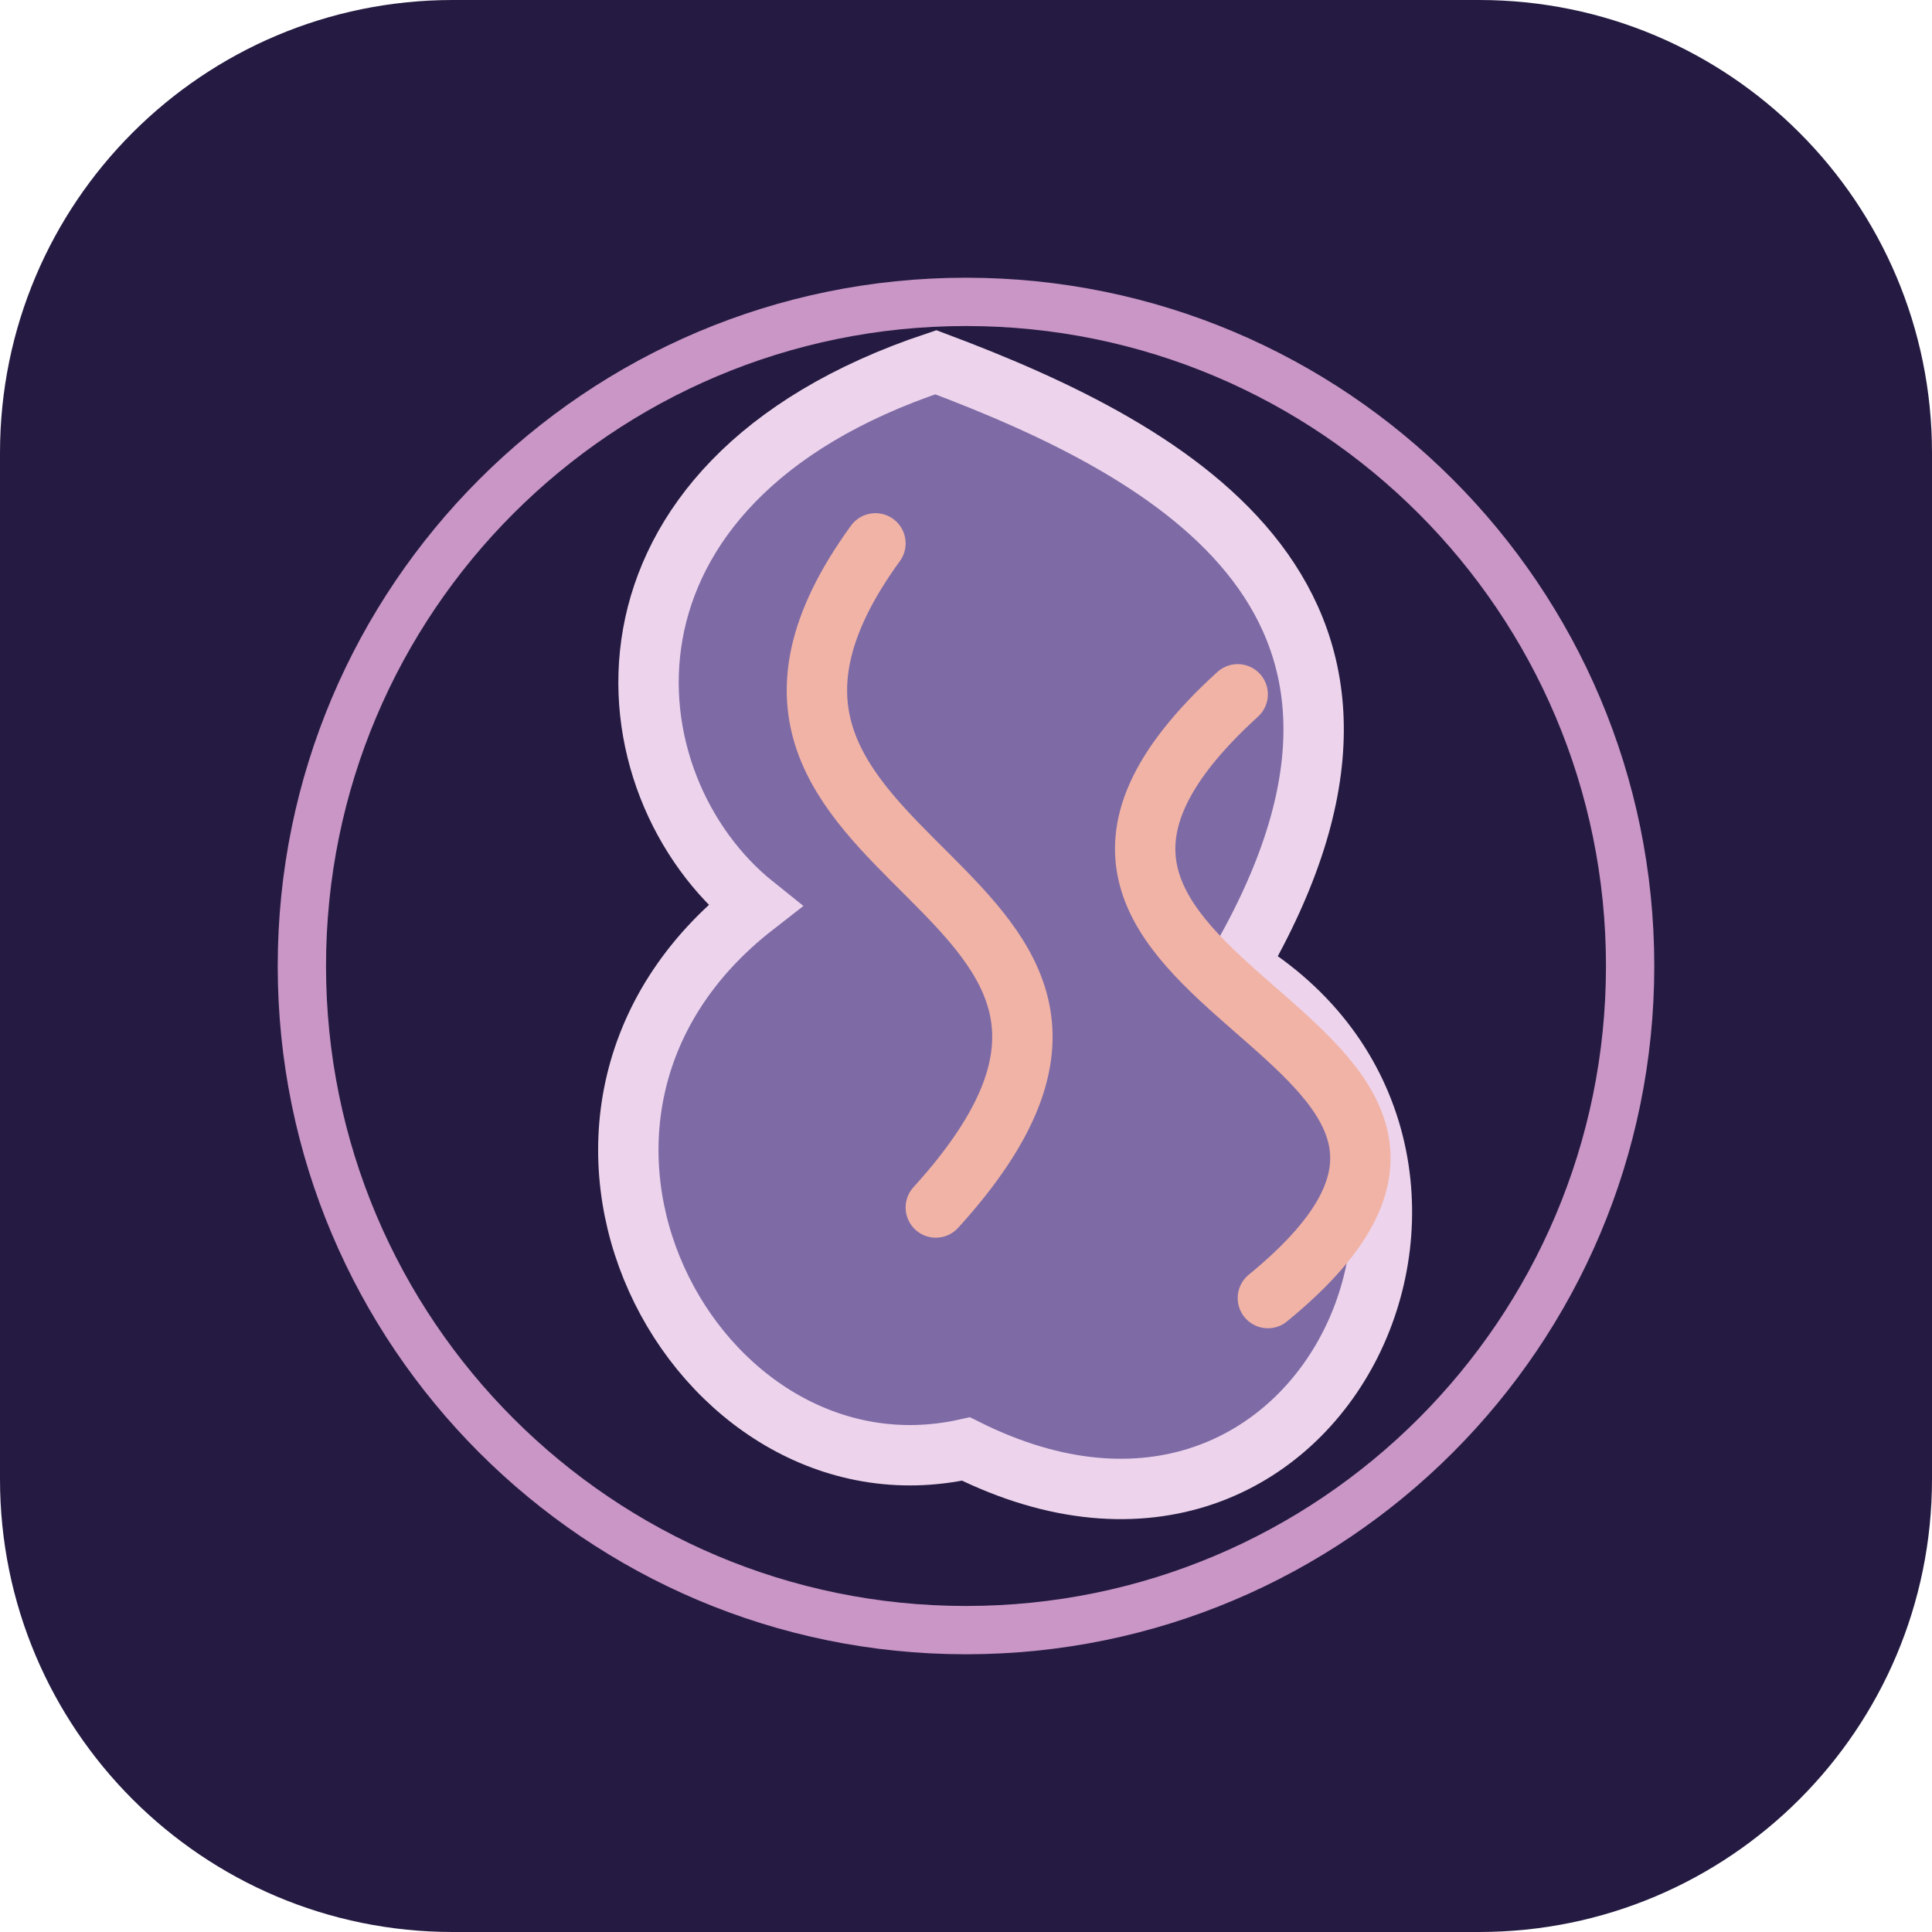
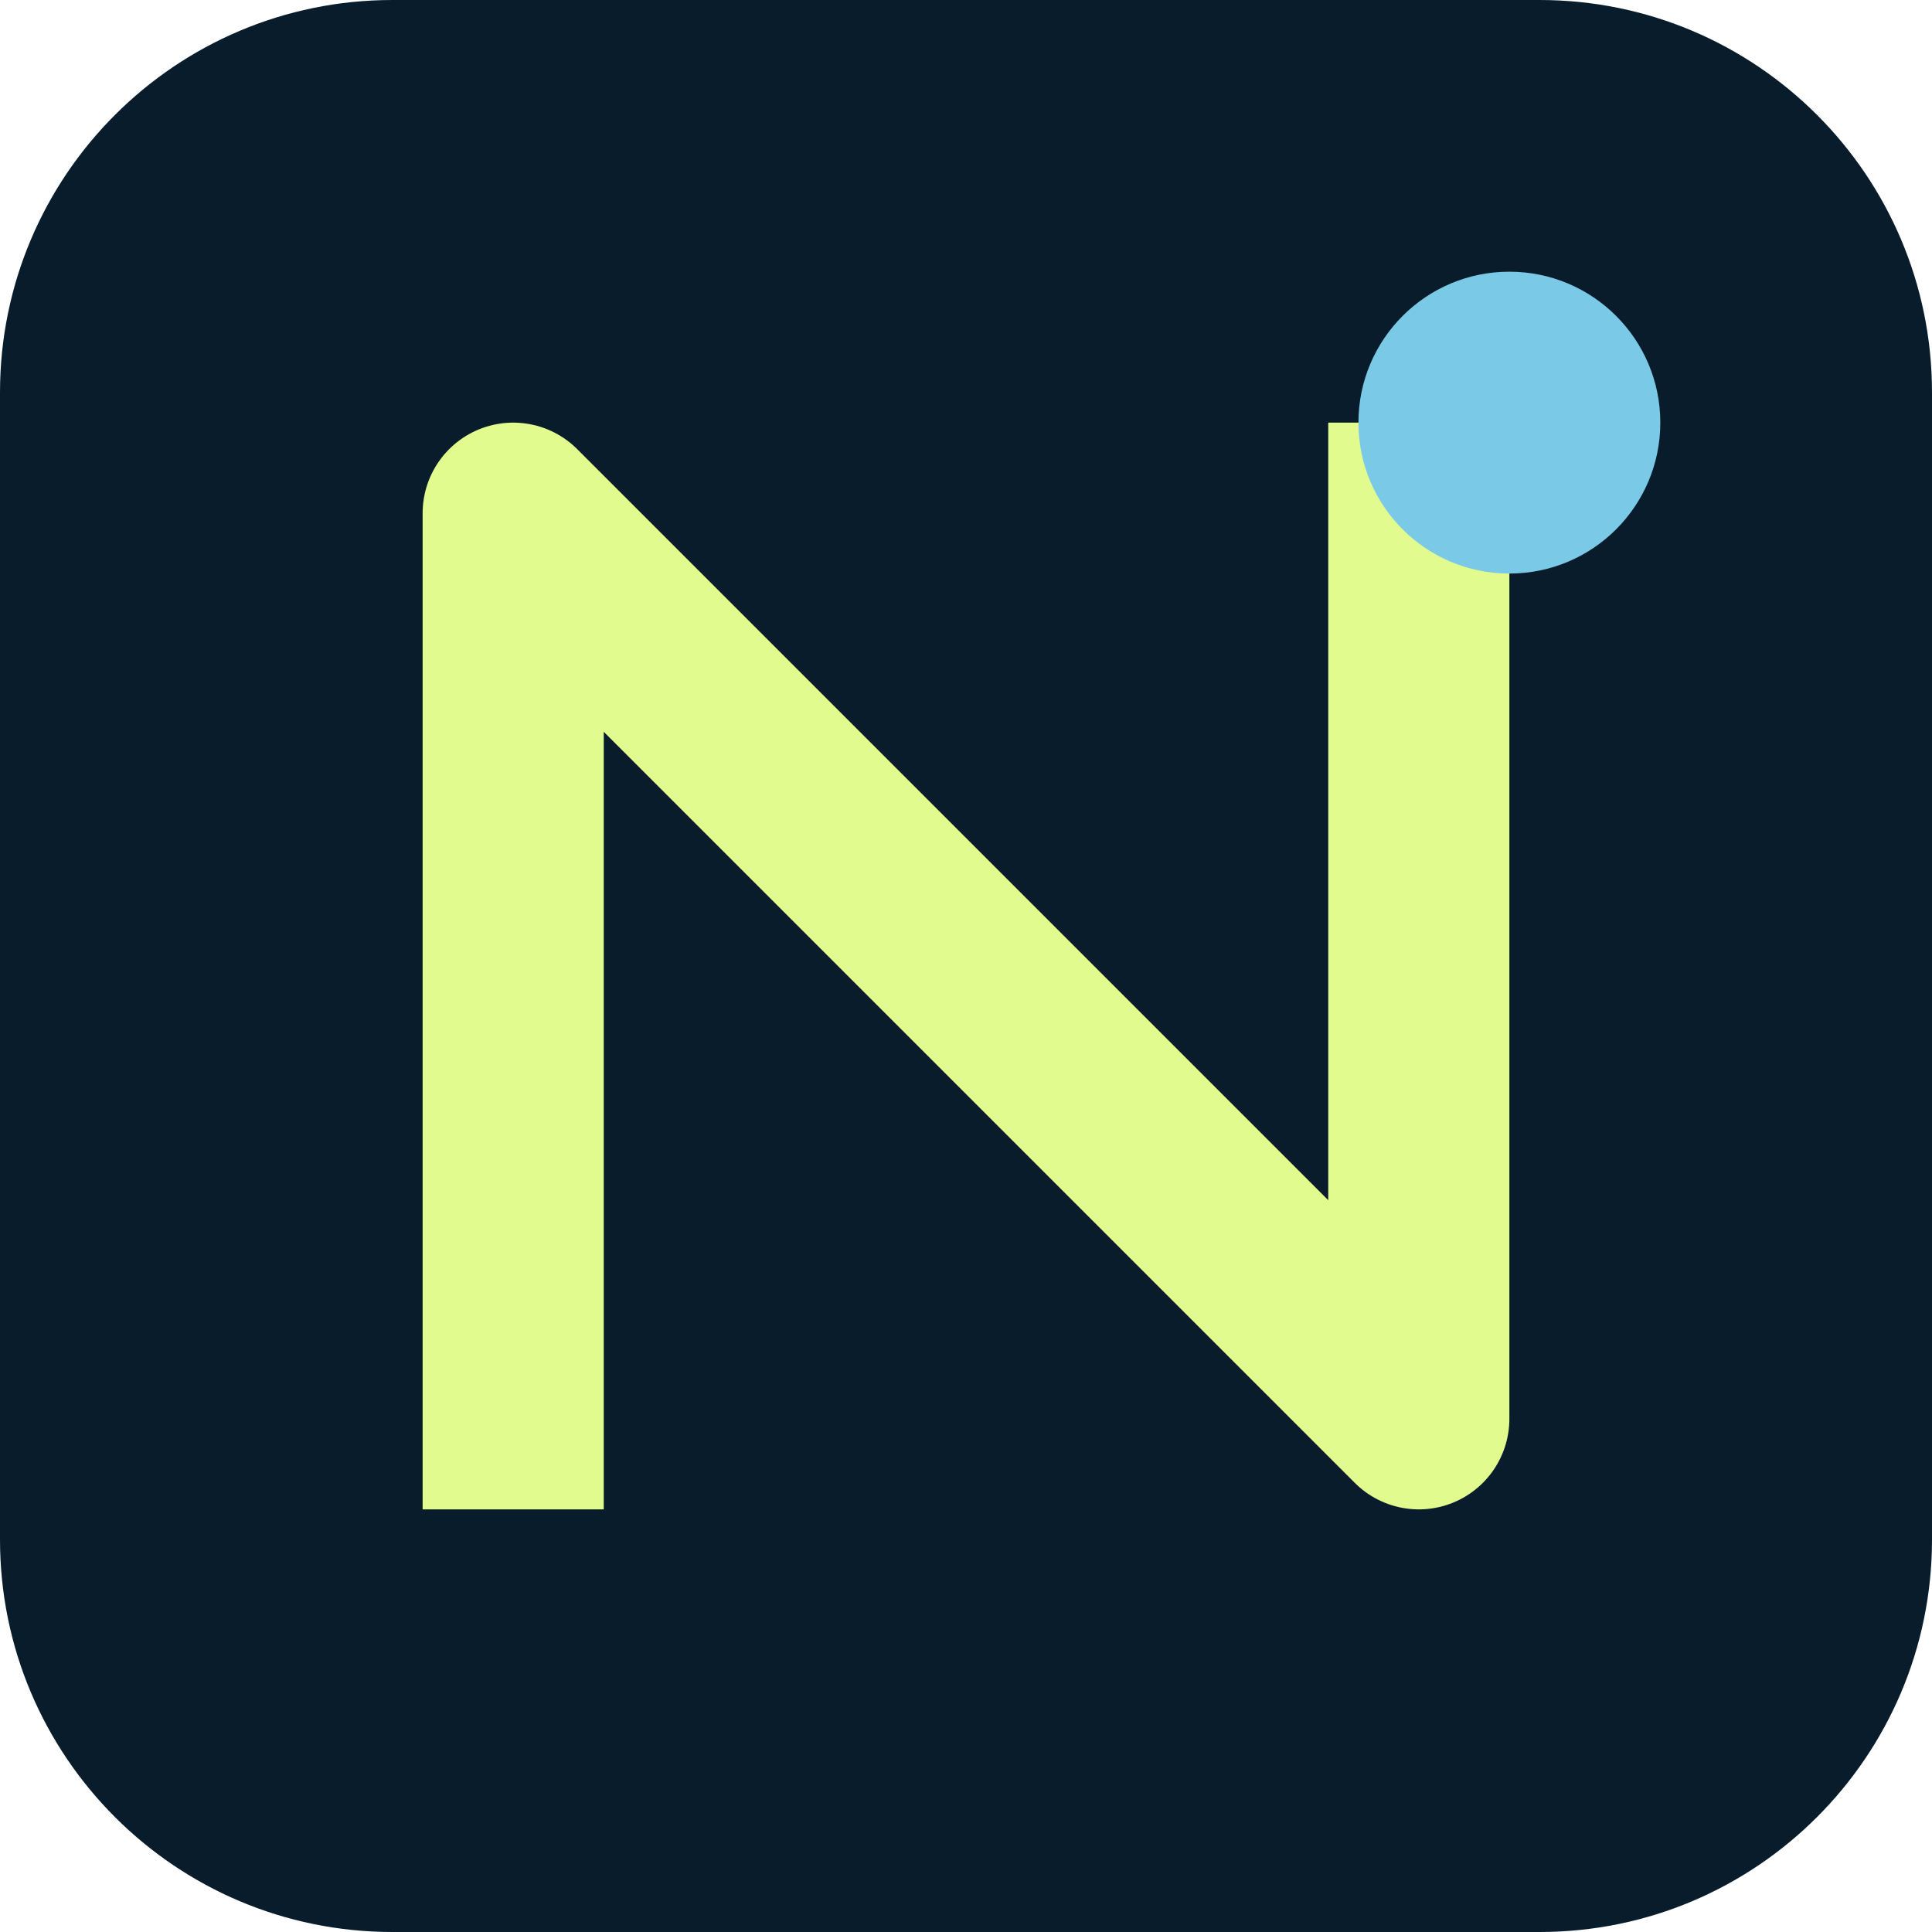
<svg xmlns="http://www.w3.org/2000/svg" viewBox="0 0 64 64">
-   <rect width="64" height="64" rx="15" fill="#251b42" />
-   <circle cx="32" cy="32" r="22" fill="none" stroke="#c996c6" stroke-width="1.6" />
-   <path d="M31 12C19 16 20 26 25 30C16 37 23 50 32 48C44 54 51 38 41 32C48 20 39 15 31 12Z" fill="#a48dd1" fill-opacity=".7" stroke="#edd4ec" stroke-width="2" />
-   <path d="M29 18c-8 11 12 11 2 22M41 23c-11 10 12 11 1 20" fill="none" stroke="#f1b3a5" stroke-width="2" stroke-linecap="round" />
+   <rect width="64" height="64" rx="13" fill="#081c2b" />
+   <path d="M17 47V17l30 30V17" fill="none" stroke="#e1fb8e" stroke-width="6" stroke-linecap="square" stroke-linejoin="round" />
+   <circle cx="50" cy="14" r="5" fill="#79c9e7" />
</svg>
